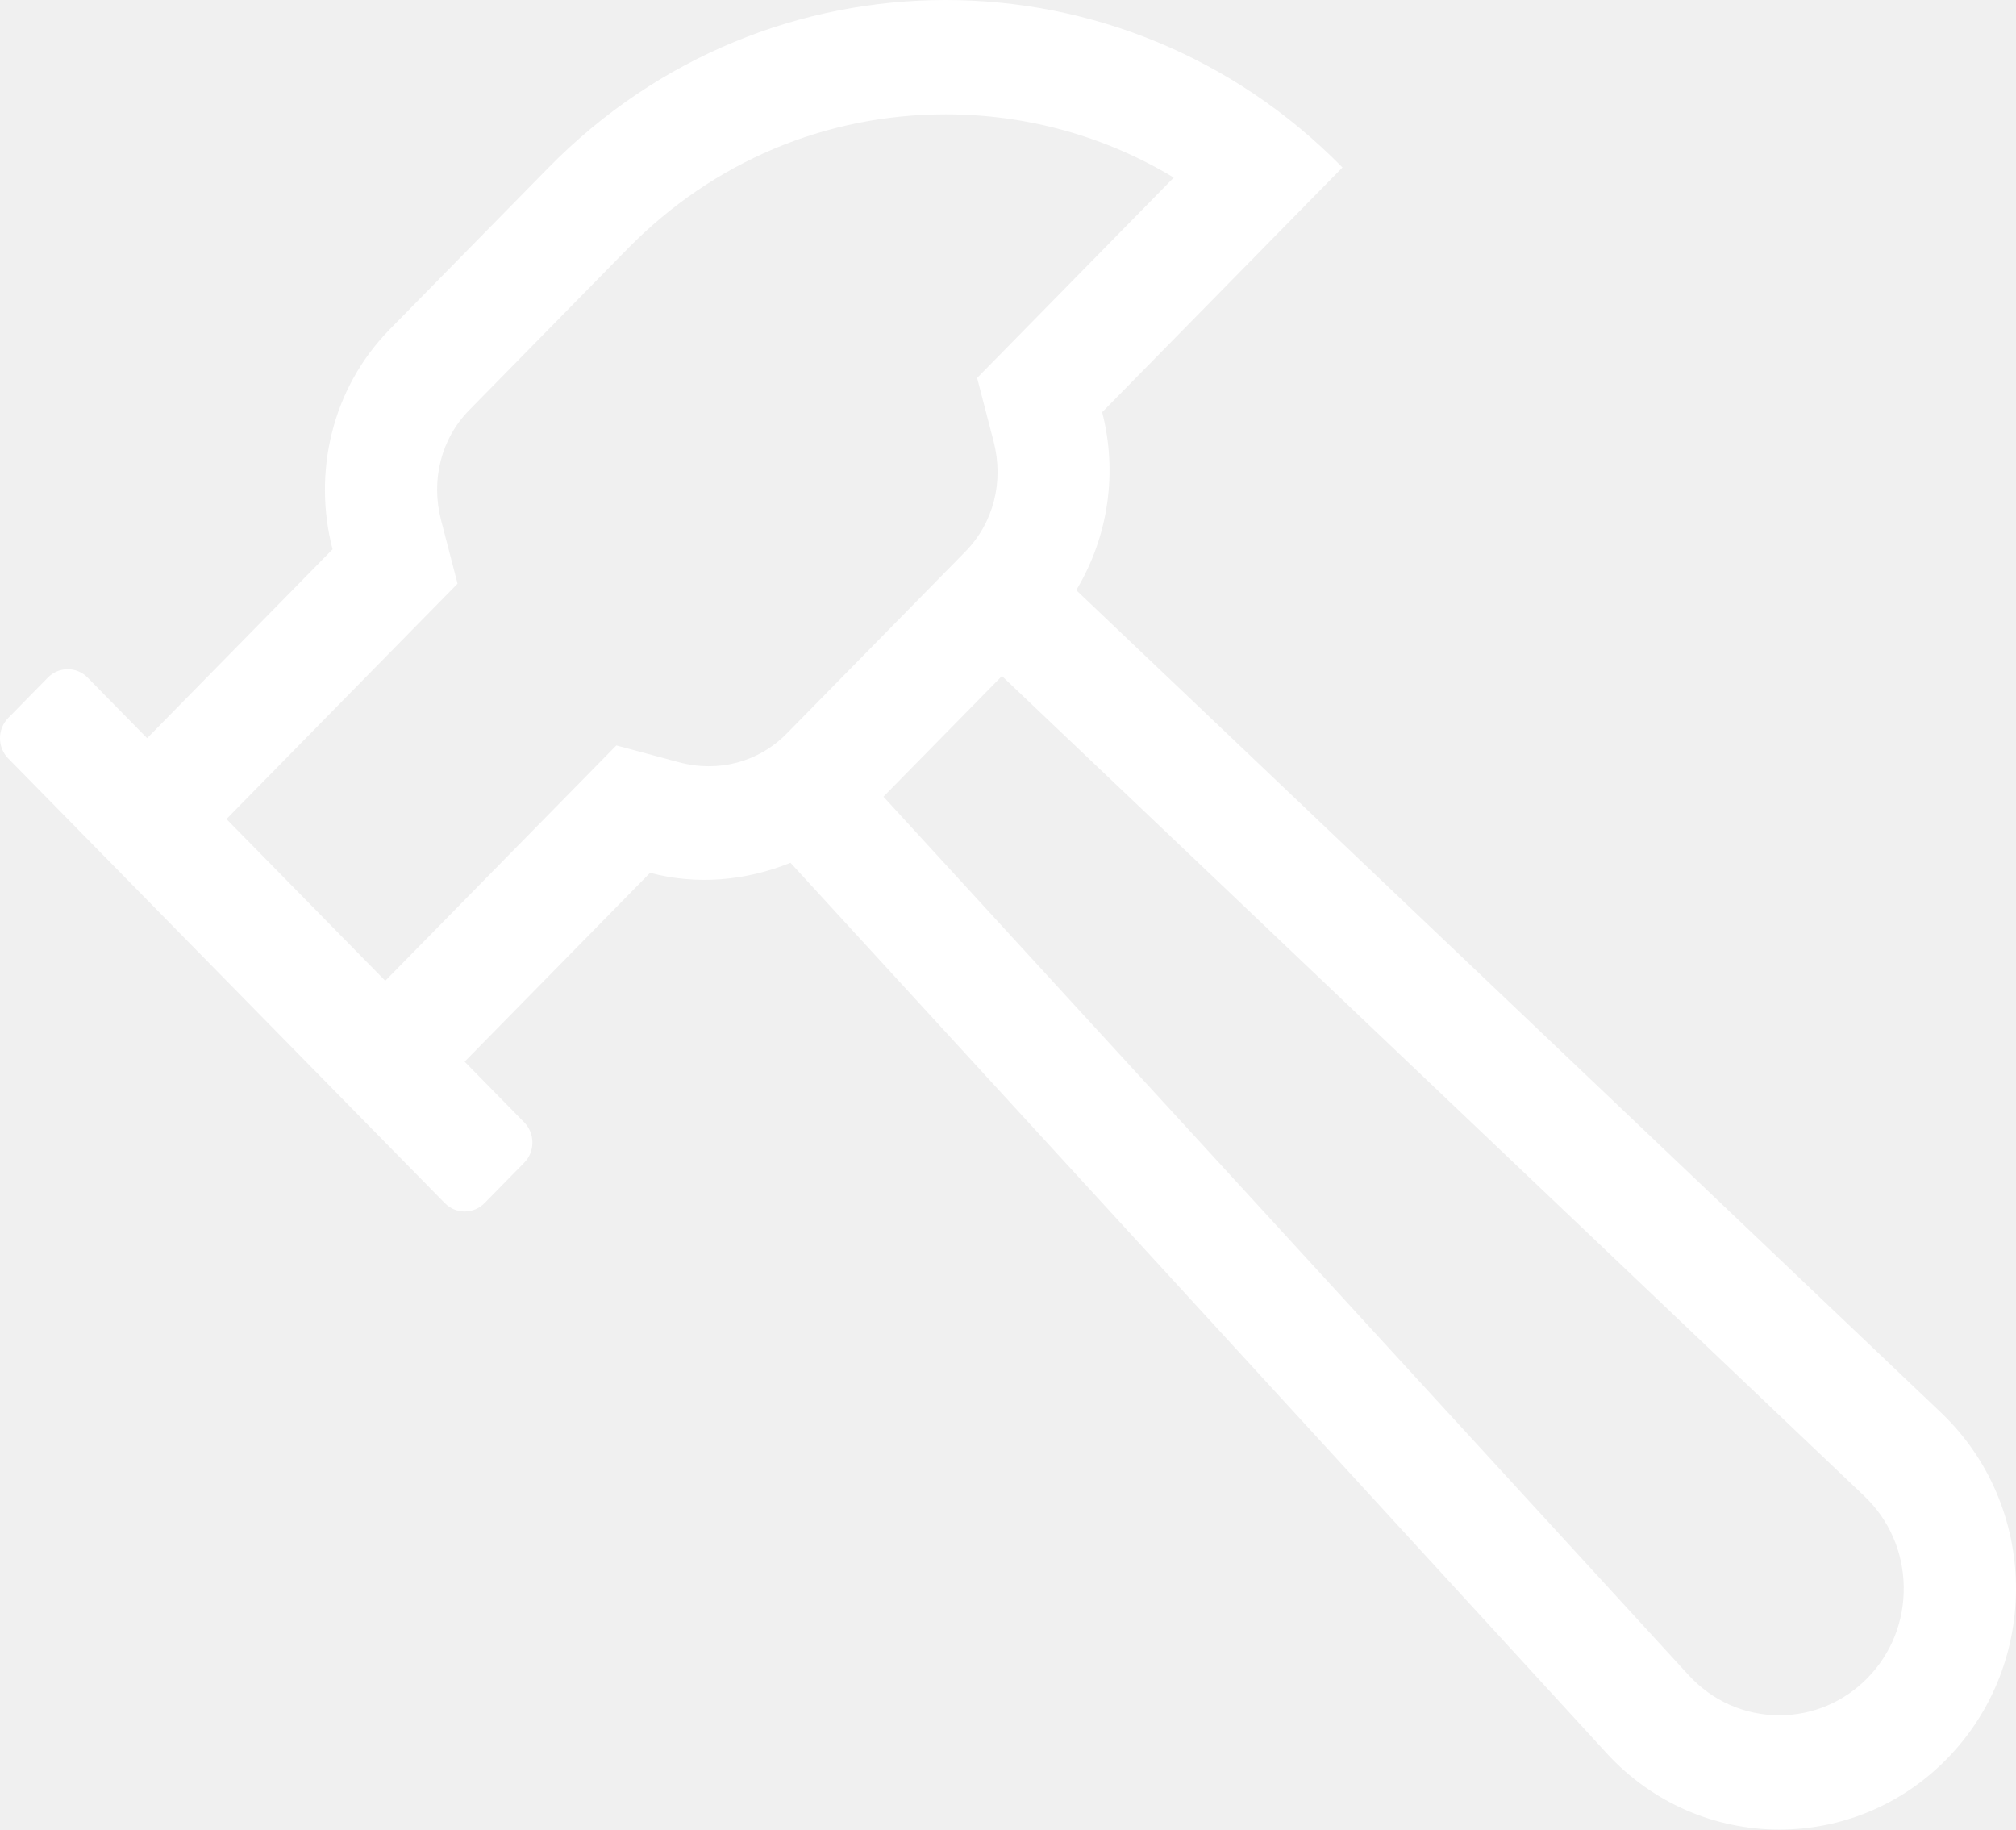
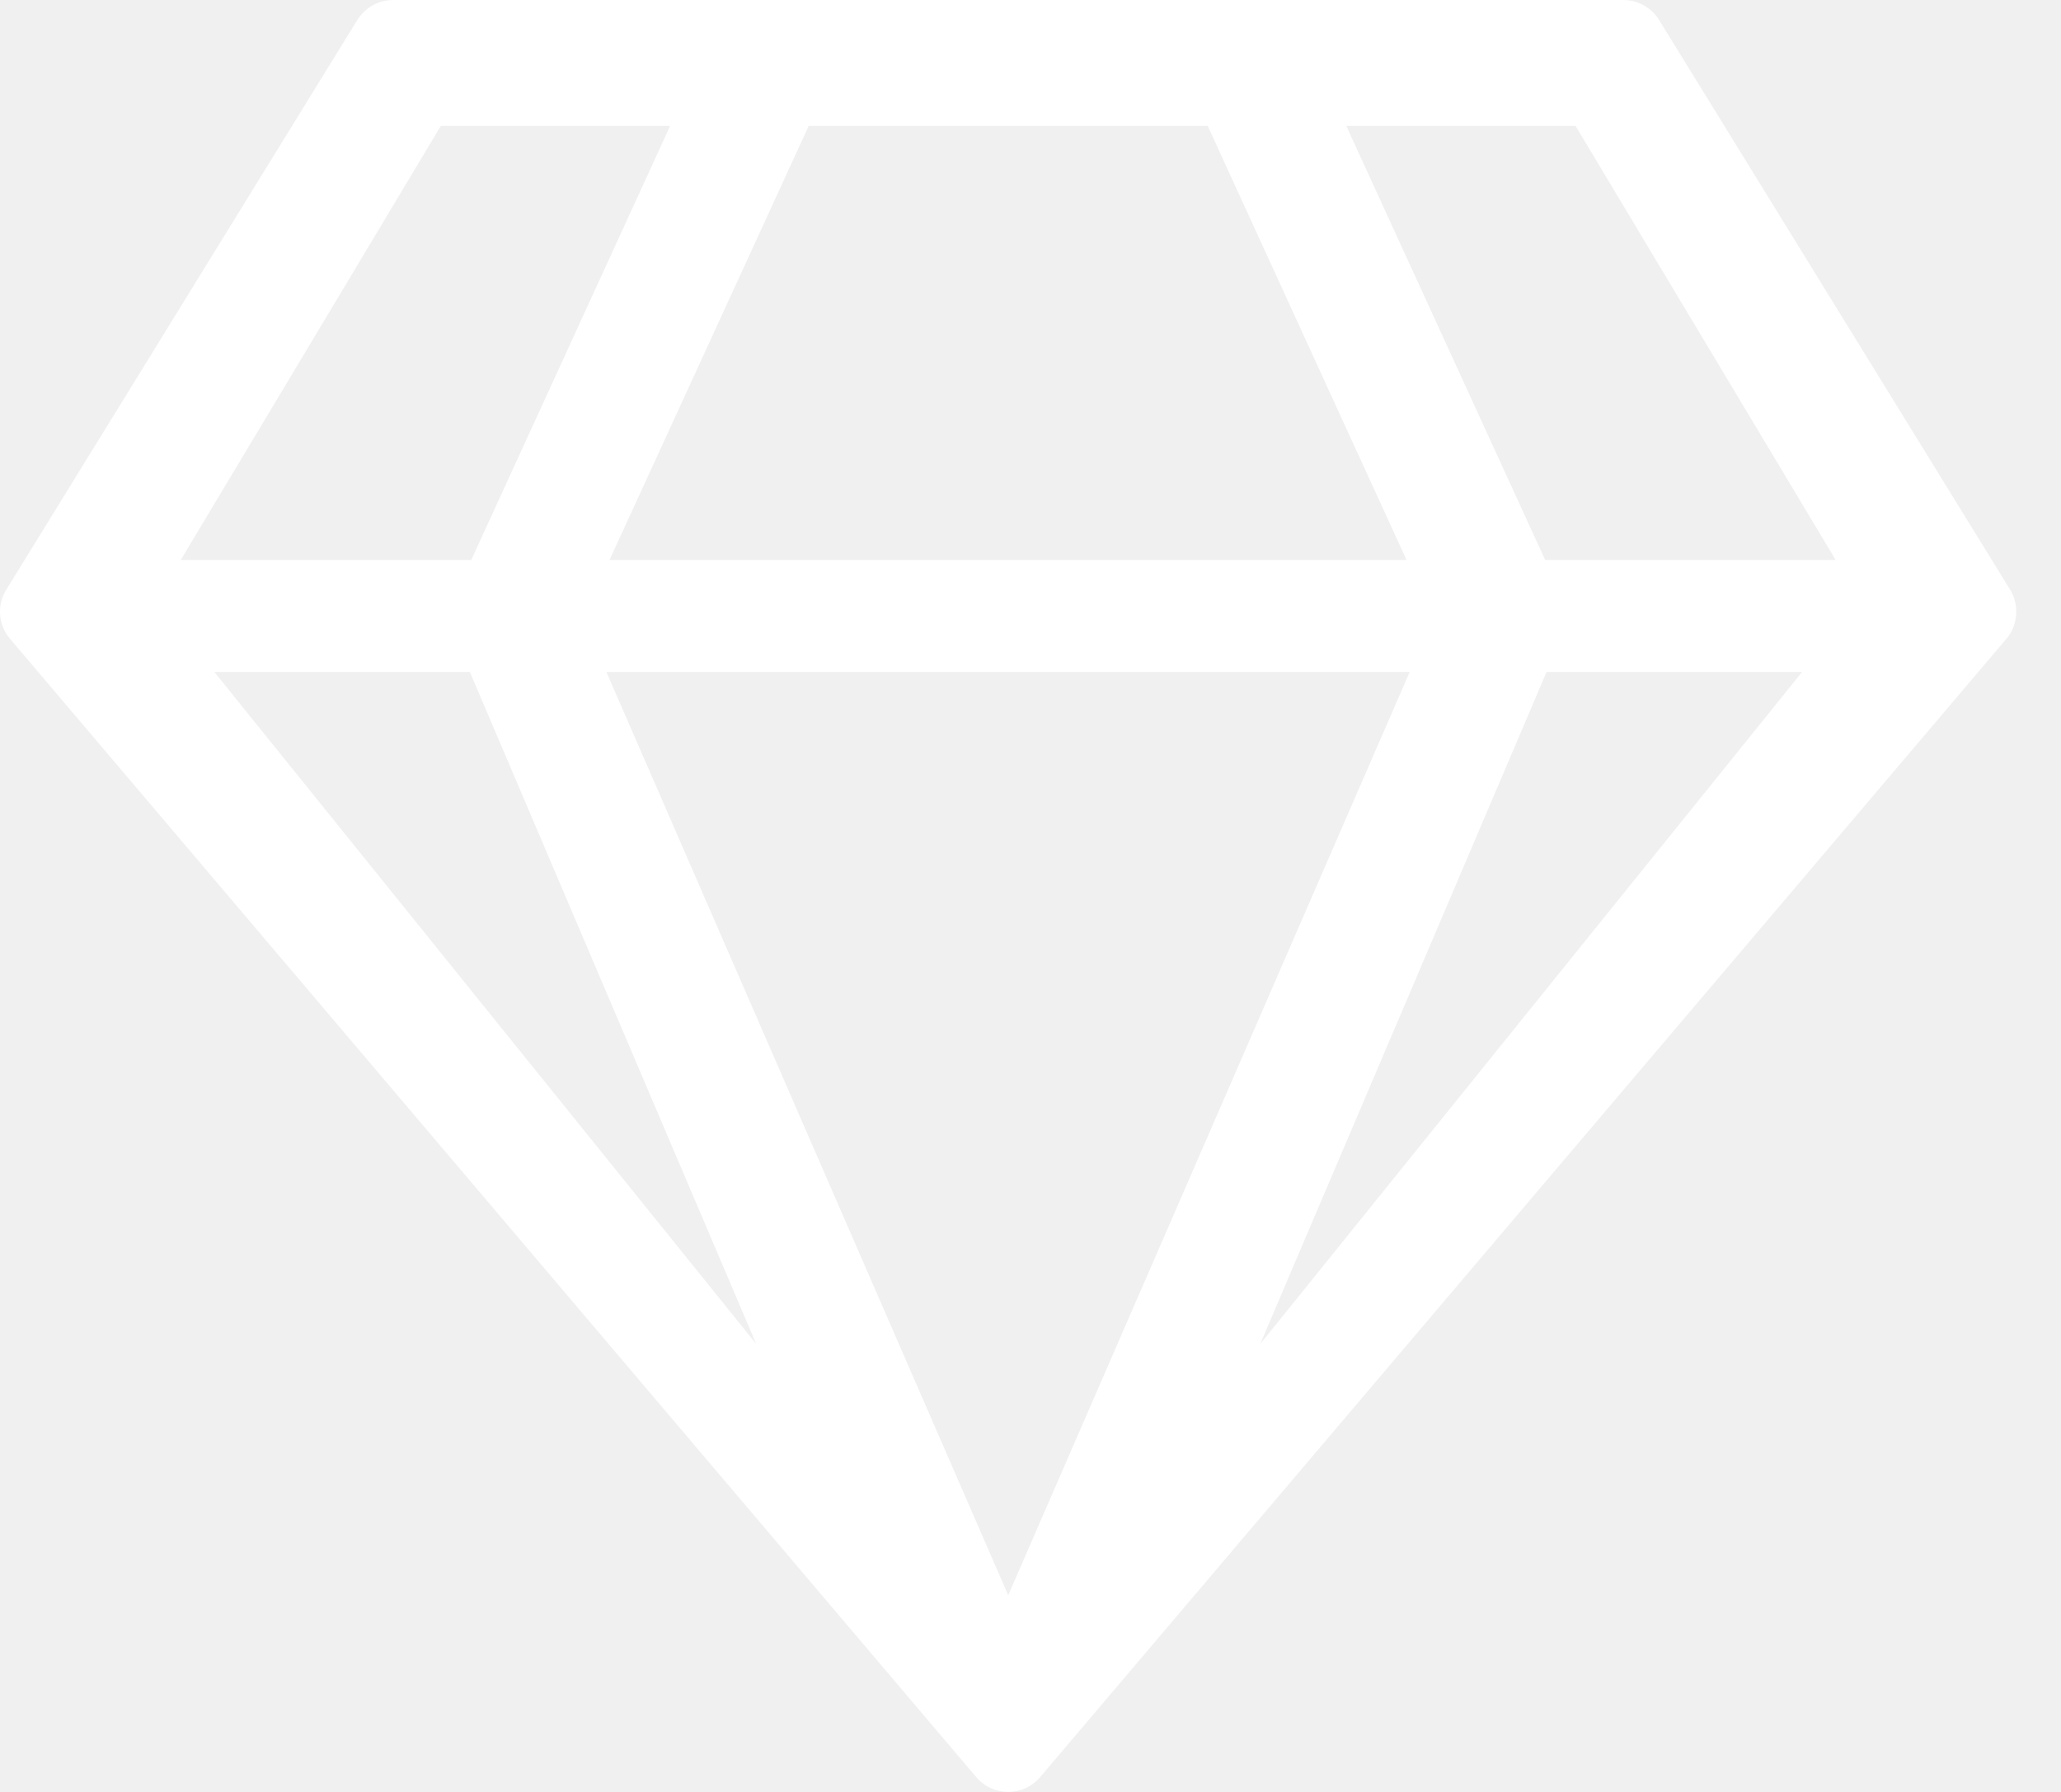
- <svg xmlns="http://www.w3.org/2000/svg" width="54" height="49" viewBox="0 0 54 49" fill="none">
-   <path d="M0.22 19.229L1.283 18.146C1.577 17.848 2.053 17.848 2.346 18.146L3.941 19.77L8.908 14.711C8.379 12.672 8.874 10.414 10.445 8.815L14.697 4.485C17.633 1.495 21.48 0 25.328 0C29.175 0 33.024 1.495 35.959 4.485L29.522 11.04C29.936 12.639 29.698 14.361 28.828 15.806L51.987 37.828C54.608 40.32 54.679 44.528 52.144 47.11C50.905 48.372 49.283 49 47.664 49C45.971 49 44.28 48.314 43.031 46.95L21.174 23.107C19.971 23.591 18.658 23.709 17.413 23.375L12.446 28.433L14.041 30.058C14.111 30.128 14.166 30.213 14.204 30.306C14.242 30.399 14.261 30.498 14.261 30.599C14.261 30.699 14.242 30.799 14.204 30.892C14.166 30.985 14.111 31.069 14.041 31.14L12.978 32.222C12.684 32.521 12.208 32.521 11.915 32.222L0.22 20.312C0.15 20.241 0.095 20.157 0.057 20.064C0.019 19.971 0 19.871 0 19.77C0 19.67 0.019 19.57 0.057 19.477C0.095 19.384 0.15 19.3 0.22 19.229ZM45.228 44.86C45.865 45.555 46.73 45.938 47.664 45.938C48.553 45.938 49.389 45.584 50.018 44.944C50.662 44.288 51.009 43.416 50.993 42.487C50.977 41.559 50.602 40.7 49.935 40.066L26.838 18.105L23.664 21.337L45.228 44.86ZM10.32 26.267L15.287 21.209L16.509 19.964L18.181 20.413C19.24 20.699 20.322 20.411 21.075 19.644L25.859 14.772C26.612 14.005 26.894 12.903 26.615 11.824L26.173 10.122L27.396 8.876L31.44 4.756C29.608 3.652 27.512 3.062 25.328 3.062C22.115 3.062 19.095 4.337 16.823 6.65L12.57 10.982C11.817 11.748 11.535 12.851 11.814 13.93L12.256 15.632L11.033 16.877L6.066 21.936L10.32 26.267Z" fill="white" />
+ <svg xmlns="http://www.w3.org/2000/svg" width="46" height="40" viewBox="0 0 46 40" fill="none">
+   <path d="M36.229 0H8.776C8.448 0 8.143 0.172 7.971 0.453L0.135 13.172C-0.076 13.516 -0.037 13.961 0.229 14.266L21.791 39.672C22.166 40.109 22.838 40.109 23.213 39.672L44.776 14.266C45.041 13.961 45.073 13.516 44.87 13.172L37.034 0.453C36.862 0.172 36.557 0 36.229 0ZM35.166 2.812L40.971 12.5H34.487L30.049 2.812H35.166ZM26.956 2.812L31.393 12.5H13.604L18.049 2.812H26.956ZM9.838 2.812H14.956L10.518 12.5H4.034L9.838 2.812ZM4.784 15H10.487L16.878 30L4.784 15ZM13.534 15H31.463L22.503 35.609L13.534 15ZM28.128 30L34.518 15H40.221L28.128 30Z" fill="white" />
</svg>
